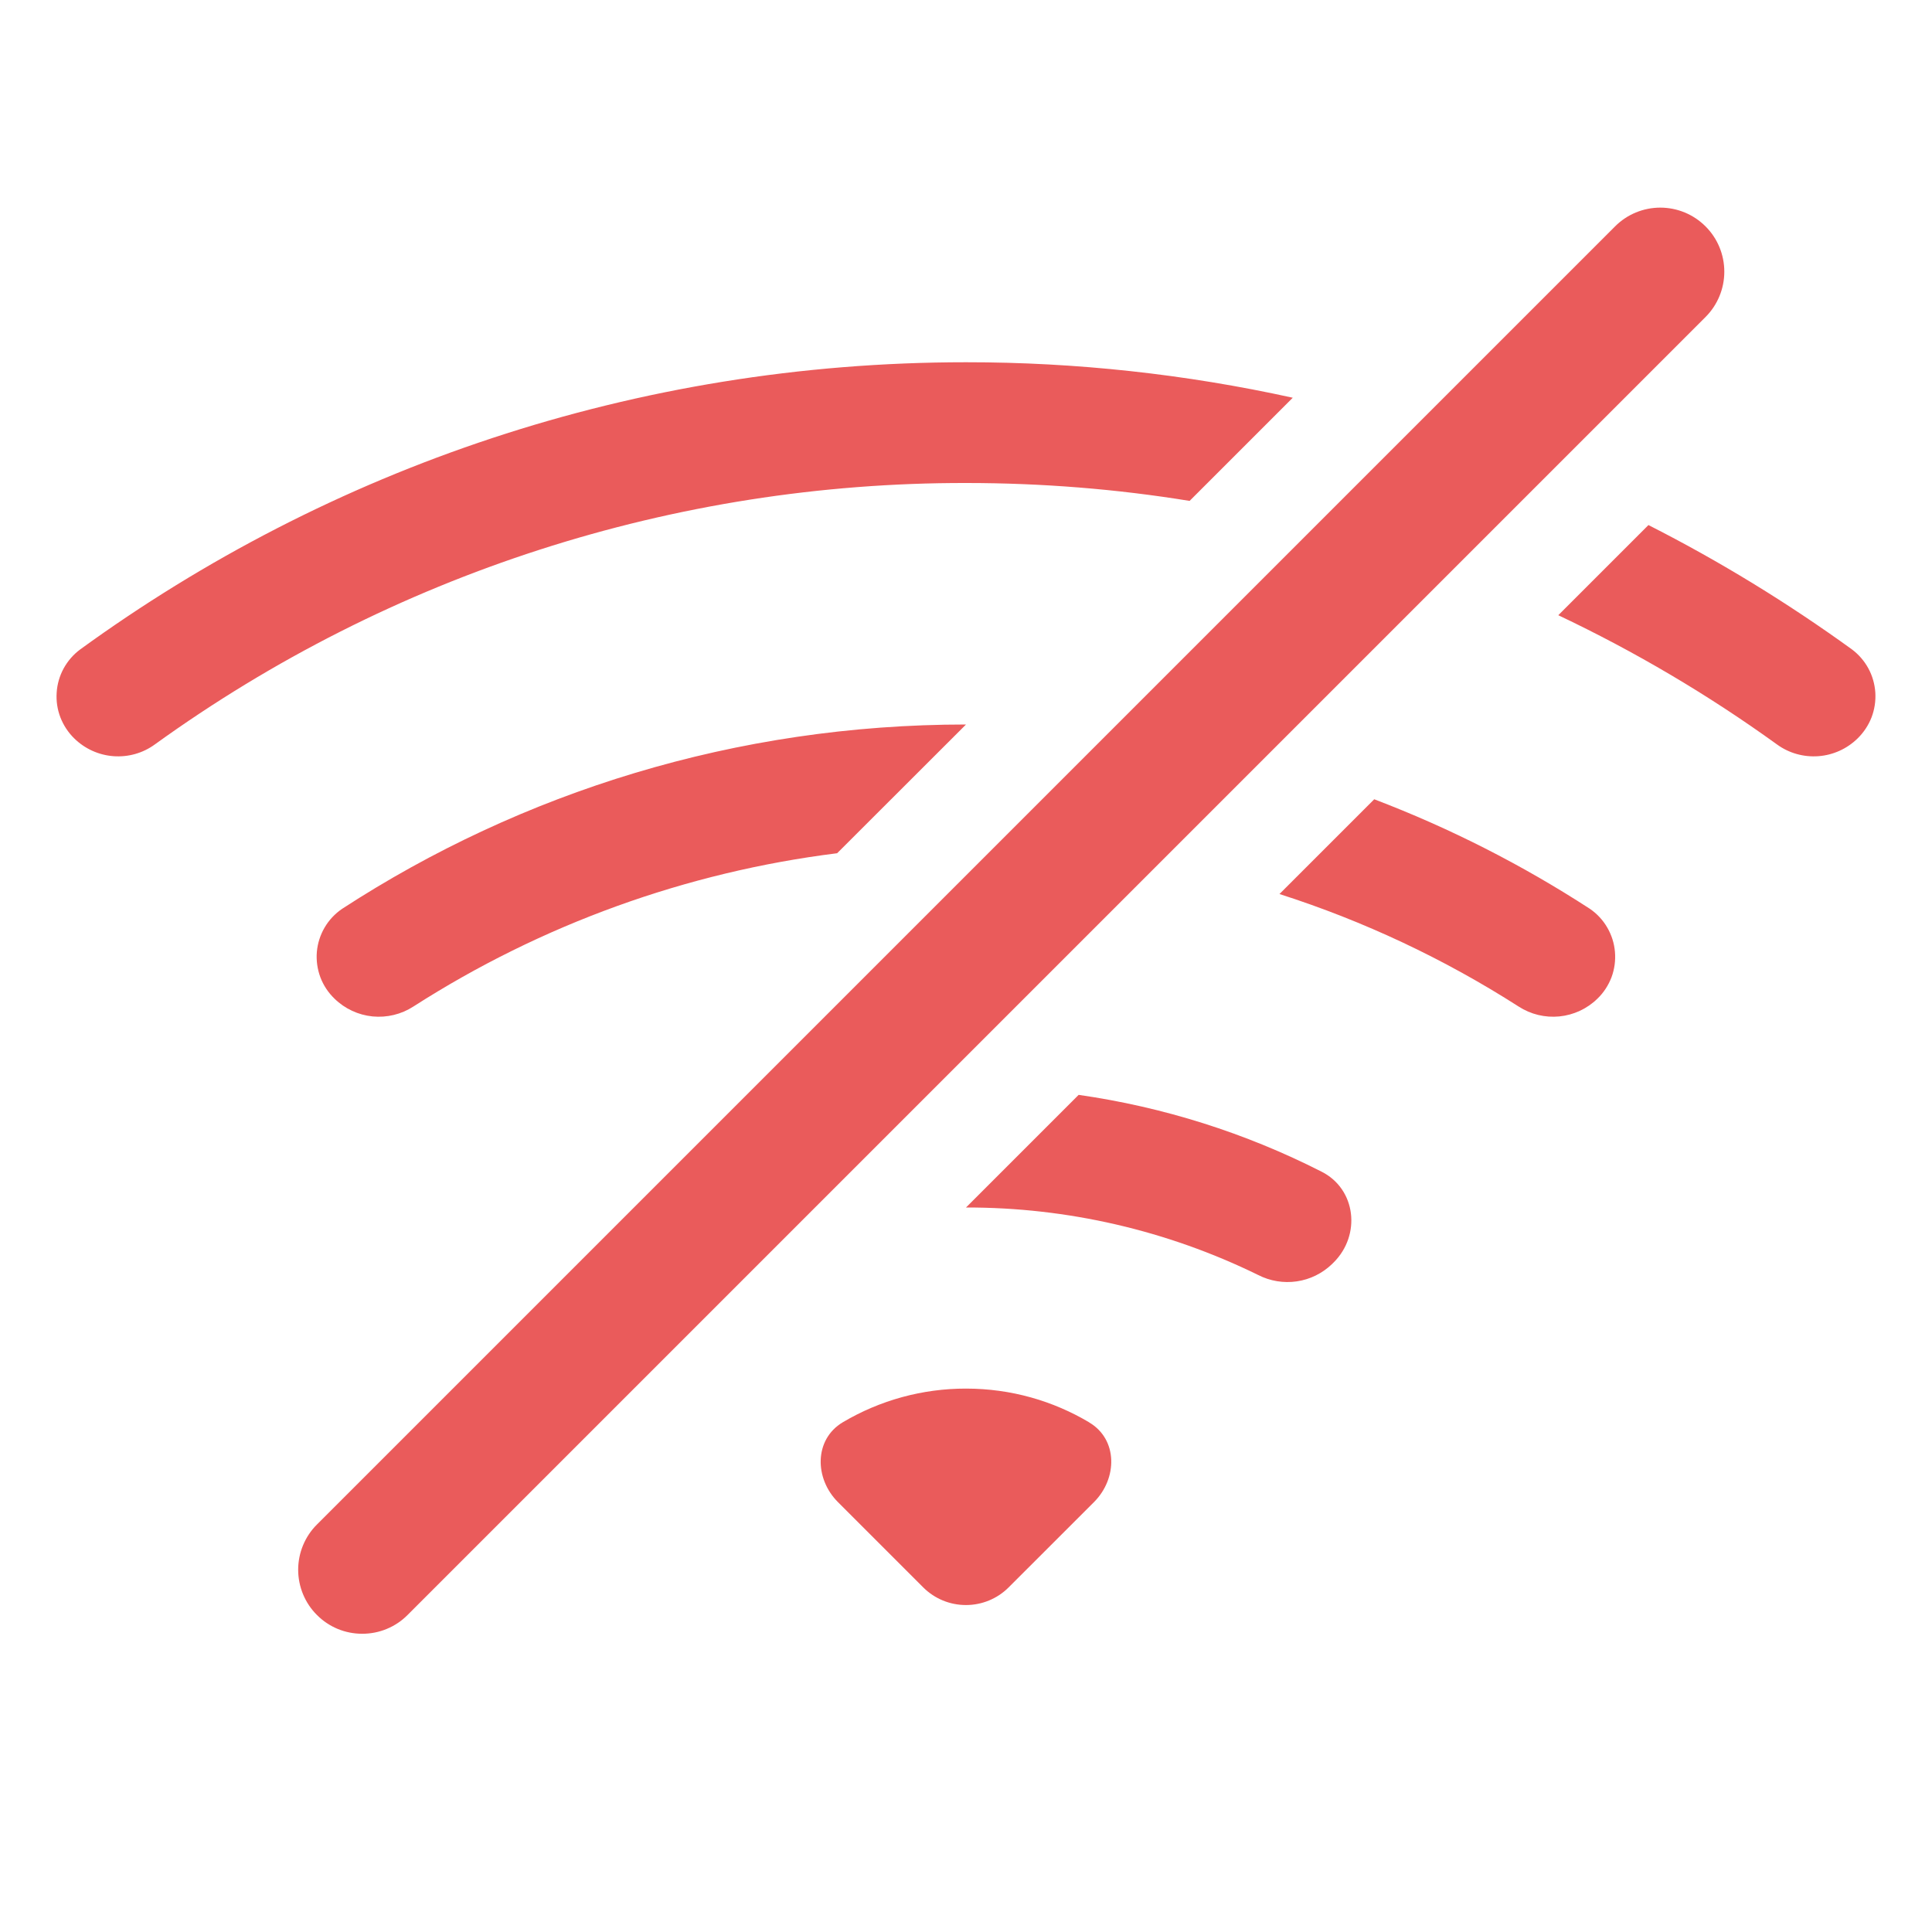
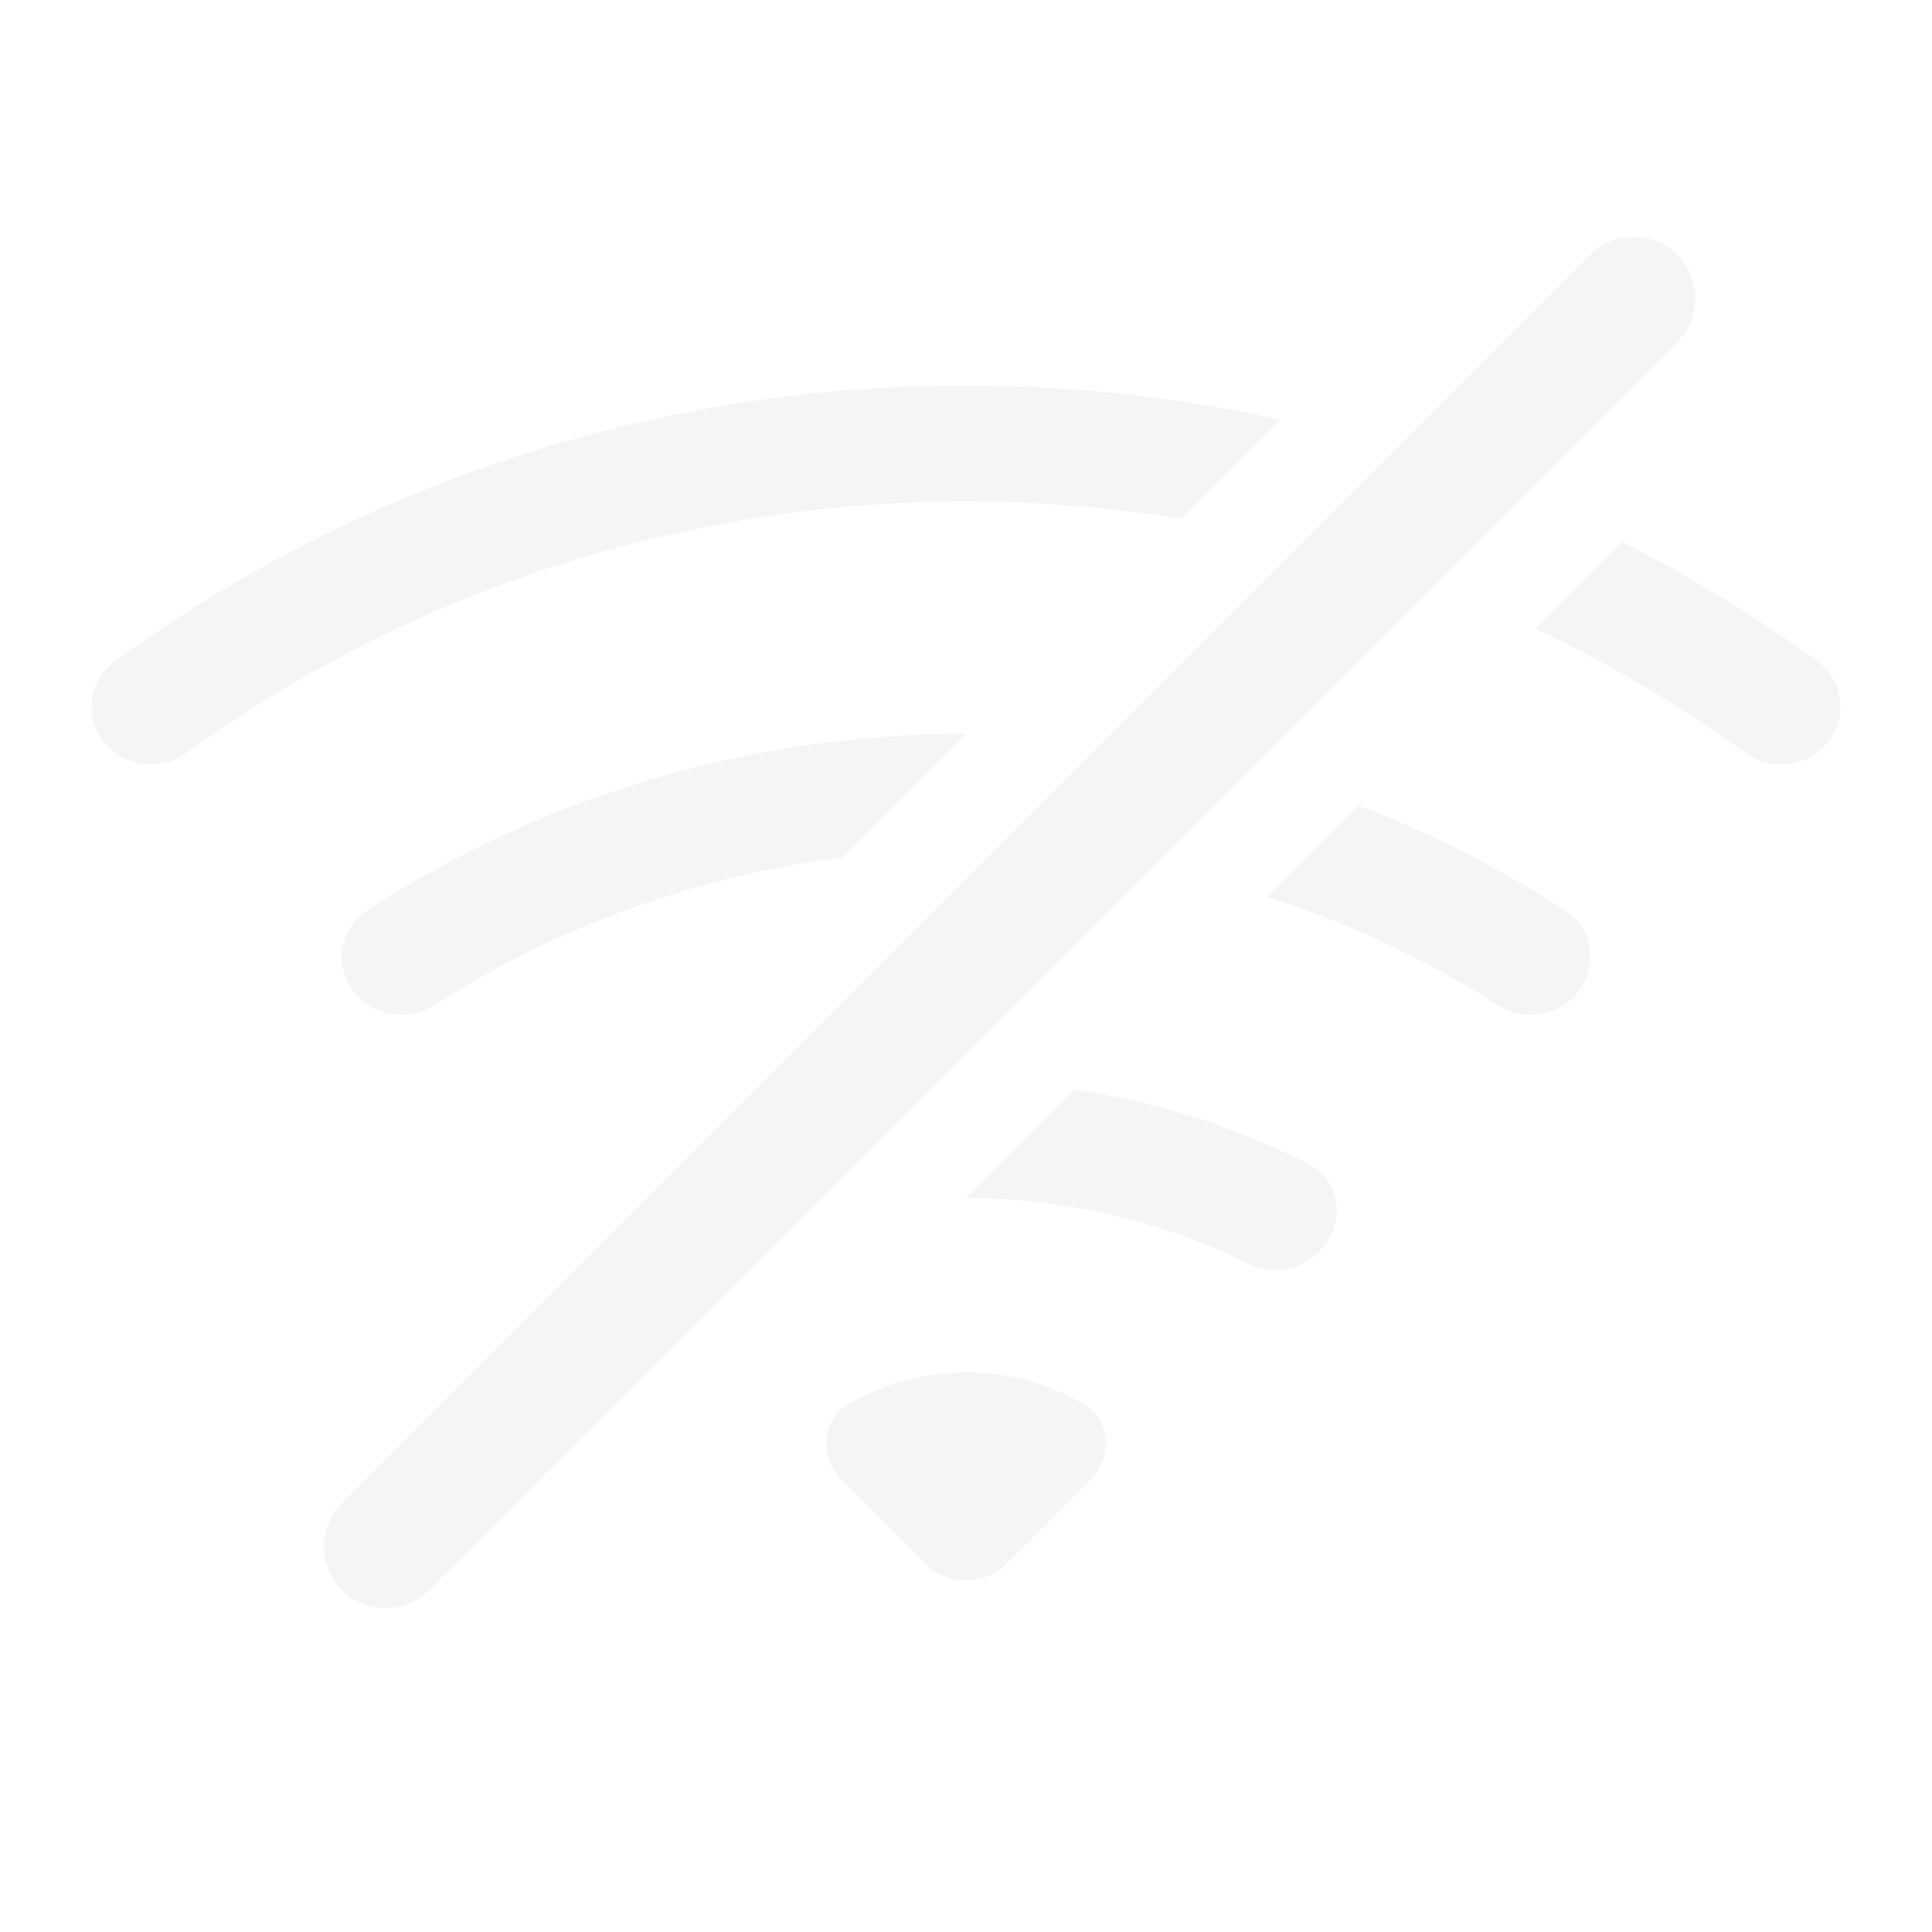
- <svg xmlns="http://www.w3.org/2000/svg" width="30" height="30" viewBox="0 0 30 30" fill="none">
-   <path d="M20.074 6.176C18.407 5.809 16.706 5.624 15 5.625C9.86 5.625 5.105 7.279 1.243 10.086C1.138 10.164 1.051 10.265 0.988 10.38C0.925 10.496 0.888 10.624 0.88 10.755C0.871 10.886 0.891 11.018 0.938 11.14C0.986 11.263 1.059 11.374 1.153 11.466C1.317 11.627 1.533 11.725 1.762 11.742C1.991 11.759 2.219 11.695 2.405 11.559C6.071 8.914 10.479 7.493 15 7.5C16.181 7.5 17.342 7.594 18.472 7.778L20.074 6.176ZM15 11.25C11.428 11.25 8.1 12.3 5.314 14.111C5.202 14.187 5.109 14.286 5.041 14.402C4.973 14.518 4.932 14.647 4.92 14.781C4.909 14.915 4.928 15.05 4.975 15.176C5.023 15.302 5.098 15.415 5.195 15.508C5.355 15.664 5.563 15.761 5.785 15.783C6.007 15.805 6.231 15.751 6.418 15.63C8.407 14.355 10.655 13.542 12.999 13.249L15 11.25ZM19.867 13.883L21.339 12.411C22.52 12.861 23.64 13.432 24.686 14.111C24.797 14.187 24.89 14.286 24.957 14.402C25.025 14.518 25.066 14.648 25.077 14.782C25.088 14.915 25.07 15.05 25.023 15.176C24.975 15.301 24.901 15.415 24.804 15.508C24.644 15.664 24.436 15.761 24.214 15.783C23.992 15.805 23.769 15.751 23.582 15.63C22.425 14.889 21.177 14.302 19.869 13.883H19.867ZM15 18.75L16.749 17.001C18.064 17.189 19.34 17.592 20.524 18.195C21.058 18.467 21.135 19.177 20.711 19.601L20.683 19.629C20.533 19.773 20.343 19.867 20.137 19.897C19.932 19.927 19.722 19.893 19.537 19.798C18.125 19.106 16.573 18.747 15 18.75ZM24.197 9.553L25.597 8.153C26.704 8.715 27.759 9.362 28.757 10.084C28.862 10.163 28.949 10.263 29.012 10.379C29.075 10.495 29.111 10.623 29.12 10.754C29.128 10.886 29.108 11.017 29.061 11.14C29.013 11.263 28.939 11.374 28.845 11.466C28.681 11.627 28.465 11.725 28.236 11.742C28.006 11.759 27.778 11.695 27.592 11.559C26.524 10.788 25.387 10.117 24.197 9.553ZM16.912 22.087C17.359 22.35 17.355 22.957 16.987 23.325L15.662 24.649C15.486 24.825 15.248 24.923 14.999 24.923C14.75 24.923 14.512 24.825 14.336 24.649L13.01 23.323C12.645 22.957 12.641 22.352 13.085 22.086C13.665 21.742 14.326 21.561 15 21.562C15.701 21.562 16.355 21.754 16.914 22.087H16.912ZM25.078 3.516C25.264 3.329 25.517 3.224 25.781 3.224C26.045 3.224 26.298 3.329 26.484 3.516C26.671 3.702 26.775 3.955 26.775 4.219C26.775 4.482 26.671 4.735 26.484 4.922L6.328 25.078C6.236 25.171 6.126 25.244 6.005 25.294C5.885 25.344 5.755 25.369 5.625 25.369C5.494 25.369 5.365 25.344 5.244 25.294C5.124 25.244 5.014 25.171 4.922 25.078C4.829 24.986 4.756 24.876 4.706 24.756C4.656 24.635 4.63 24.506 4.63 24.375C4.63 24.244 4.656 24.115 4.706 23.994C4.756 23.874 4.829 23.764 4.922 23.672L25.078 3.516Z" fill="#EA5B5B" />
+ <svg xmlns="http://www.w3.org/2000/svg" width="26" height="26" viewBox="0 0 26 26" fill="none">
+   <path d="M17.229 5.647C15.84 5.341 14.422 5.187 13.001 5.188C8.718 5.188 4.755 6.566 1.537 8.905C1.449 8.97 1.376 9.054 1.324 9.15C1.272 9.247 1.241 9.353 1.234 9.462C1.227 9.572 1.244 9.681 1.283 9.784C1.322 9.886 1.383 9.978 1.462 10.055C1.598 10.189 1.778 10.271 1.969 10.285C2.16 10.3 2.35 10.245 2.505 10.133C5.56 7.928 9.233 6.744 13.001 6.75C13.985 6.75 14.952 6.828 15.894 6.981L17.229 5.647ZM13.001 9.875C10.024 9.875 7.251 10.75 4.929 12.259C4.836 12.322 4.758 12.405 4.702 12.501C4.645 12.598 4.61 12.706 4.601 12.818C4.592 12.93 4.607 13.042 4.647 13.147C4.687 13.252 4.749 13.346 4.83 13.424C4.963 13.553 5.137 13.634 5.322 13.653C5.507 13.671 5.693 13.626 5.849 13.525C7.506 12.463 9.38 11.785 11.334 11.541L13.001 9.875ZM17.057 12.069L18.284 10.842C19.268 11.217 20.201 11.694 21.073 12.259C21.165 12.322 21.242 12.405 21.299 12.502C21.355 12.599 21.389 12.707 21.398 12.818C21.408 12.93 21.392 13.042 21.353 13.146C21.314 13.251 21.252 13.346 21.171 13.424C21.038 13.553 20.864 13.634 20.679 13.653C20.494 13.671 20.308 13.626 20.152 13.525C19.188 12.908 18.148 12.418 17.058 12.069H17.057ZM13.001 16.125L14.459 14.667C15.554 14.824 16.617 15.16 17.604 15.662C18.049 15.889 18.113 16.481 17.76 16.834L17.737 16.858C17.612 16.978 17.453 17.056 17.282 17.081C17.111 17.106 16.936 17.077 16.782 16.998C15.605 16.422 14.311 16.123 13.001 16.125ZM20.665 8.461L21.832 7.294C22.754 7.763 23.634 8.302 24.465 8.903C24.553 8.969 24.625 9.053 24.677 9.149C24.73 9.246 24.76 9.352 24.767 9.462C24.774 9.571 24.758 9.681 24.718 9.784C24.678 9.886 24.617 9.978 24.538 10.055C24.402 10.189 24.222 10.271 24.031 10.285C23.84 10.3 23.649 10.245 23.494 10.133C22.604 9.49 21.657 8.931 20.665 8.461ZM14.594 18.906C14.966 19.125 14.963 19.631 14.657 19.938L13.552 21.041C13.406 21.187 13.207 21.269 13 21.269C12.793 21.269 12.594 21.187 12.447 21.041L11.343 19.936C11.038 19.631 11.035 19.127 11.405 18.905C11.888 18.618 12.439 18.467 13.001 18.469C13.585 18.469 14.13 18.628 14.596 18.906H14.594ZM21.399 3.43C21.555 3.274 21.765 3.187 21.985 3.187C22.205 3.187 22.416 3.274 22.571 3.43C22.726 3.585 22.814 3.796 22.814 4.016C22.814 4.235 22.726 4.446 22.571 4.602L5.774 21.398C5.697 21.475 5.606 21.536 5.505 21.578C5.405 21.62 5.297 21.641 5.188 21.641C5.079 21.641 4.972 21.62 4.871 21.578C4.771 21.536 4.679 21.475 4.602 21.398C4.525 21.322 4.464 21.23 4.423 21.13C4.381 21.029 4.36 20.921 4.36 20.812C4.36 20.704 4.381 20.596 4.423 20.495C4.464 20.395 4.525 20.303 4.602 20.227L21.399 3.43Z" fill="#F5F5F5" />
</svg>
